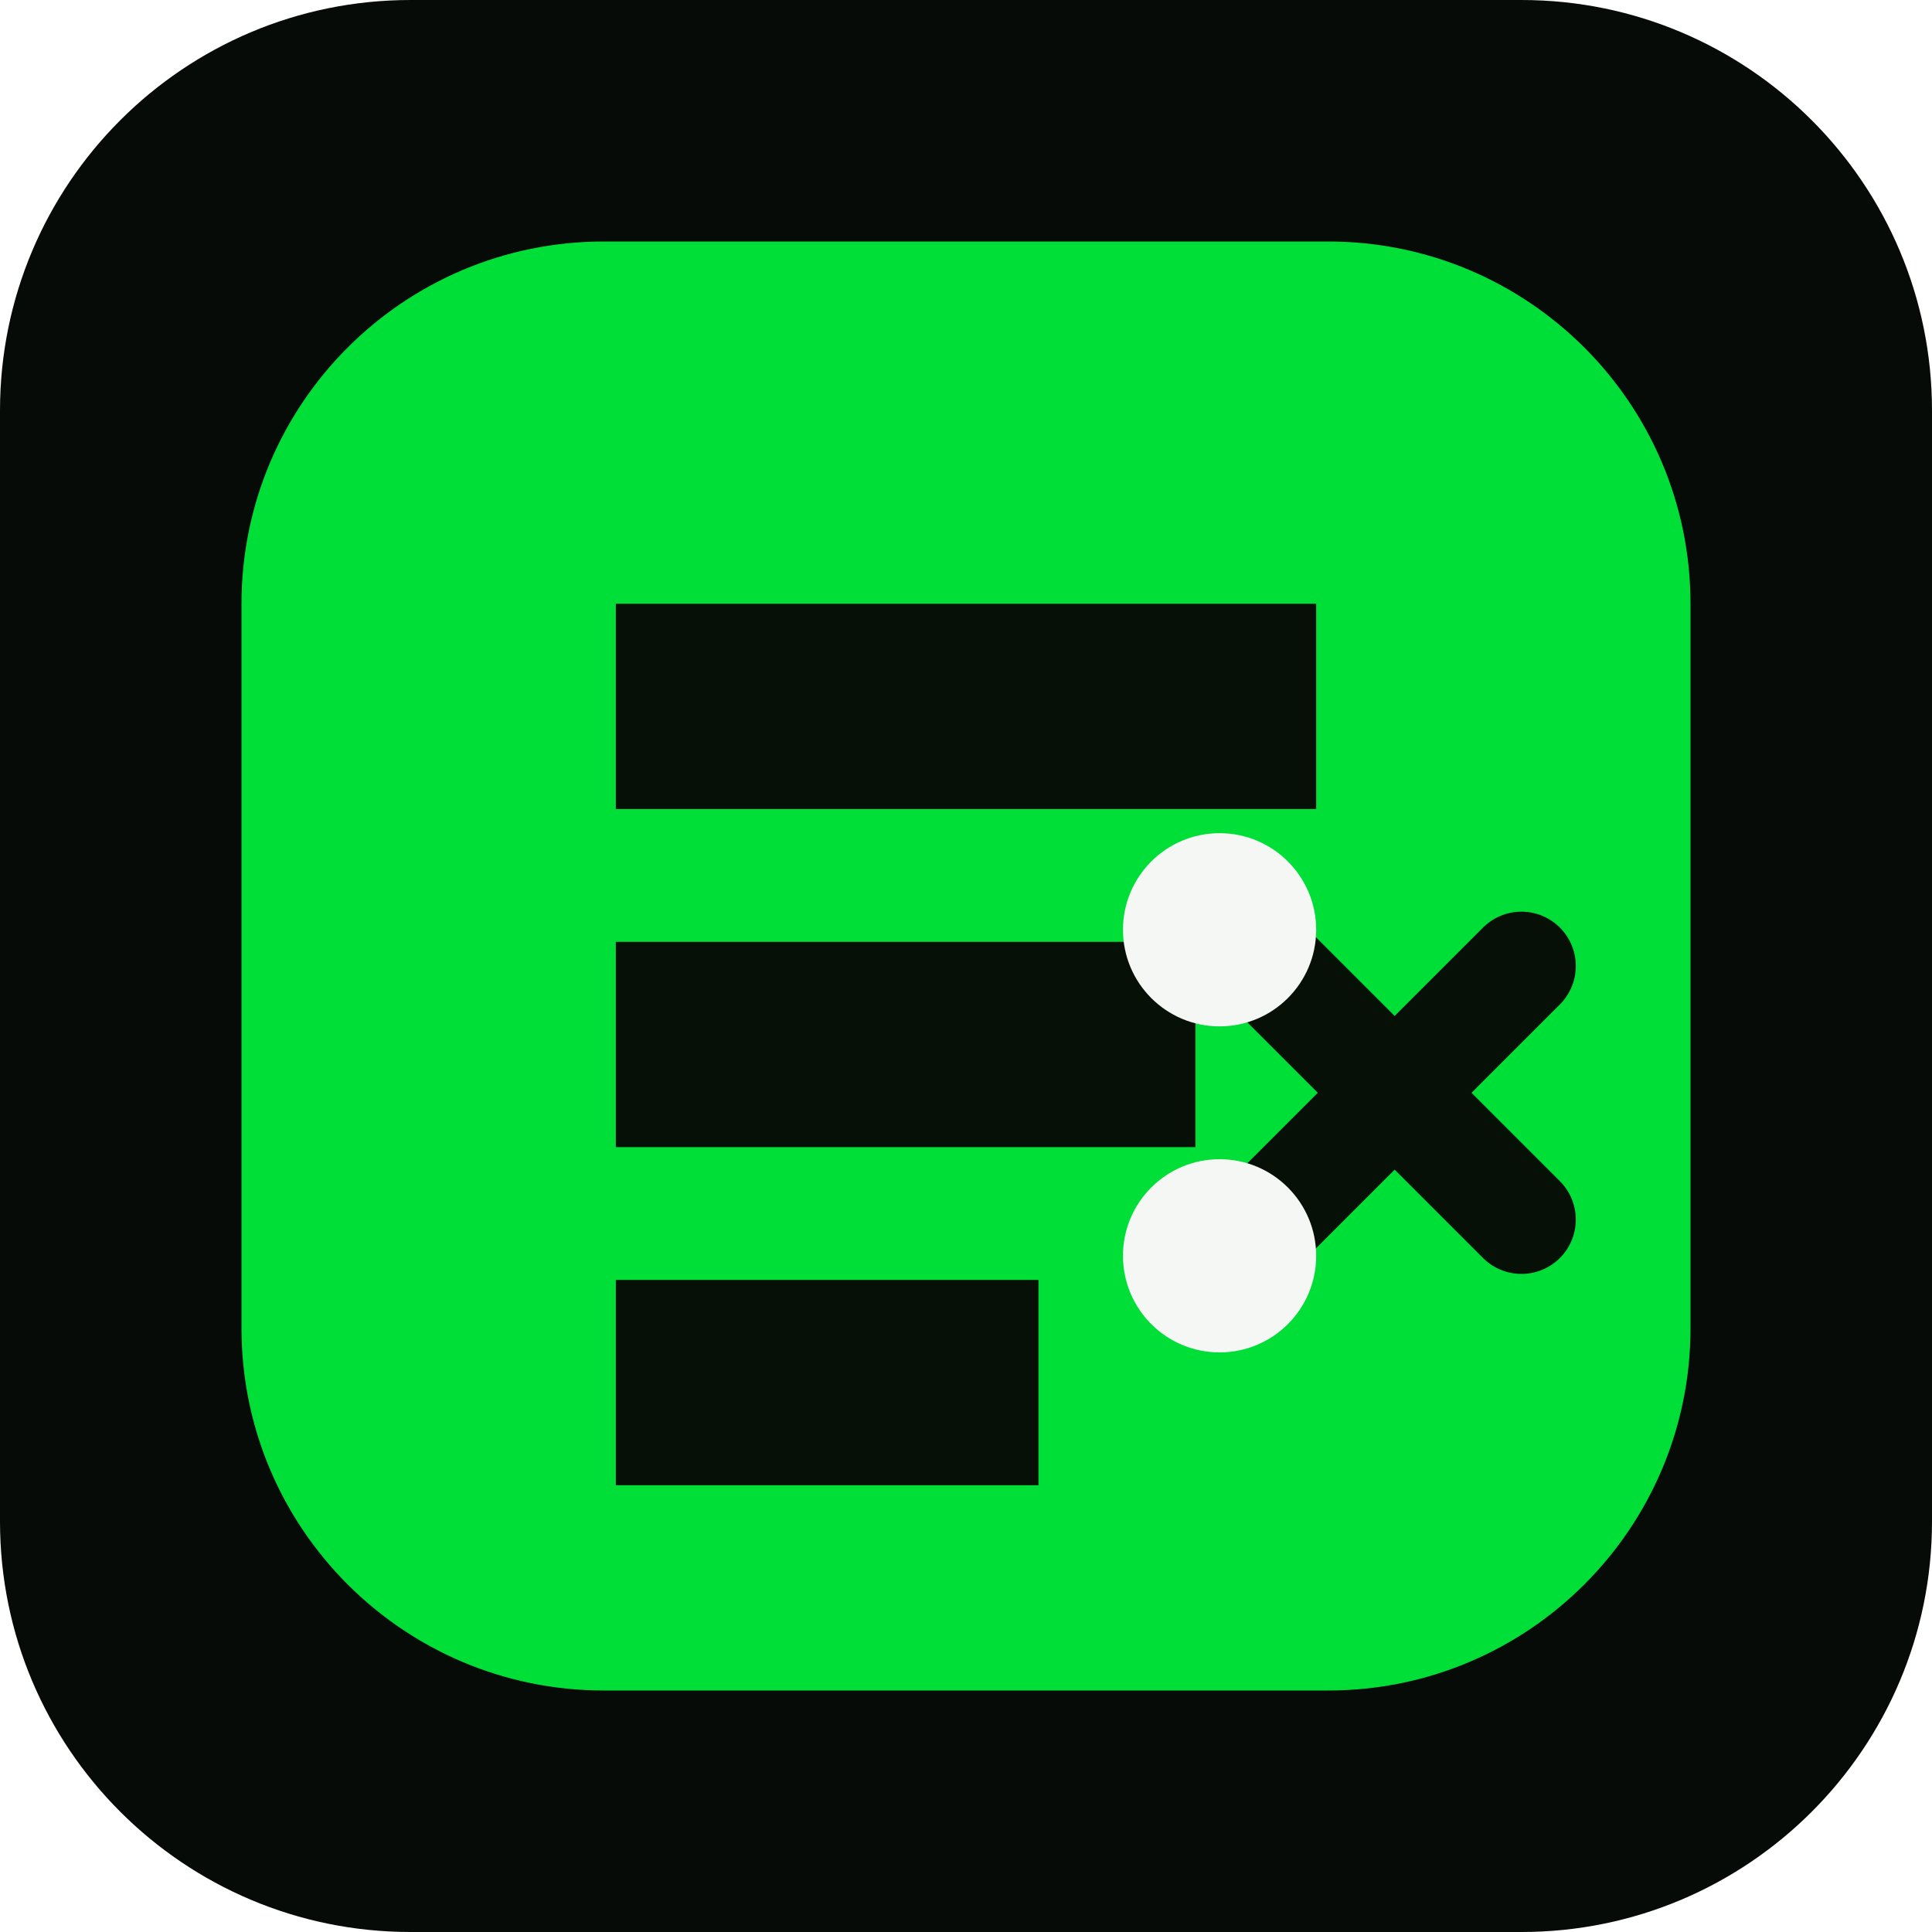
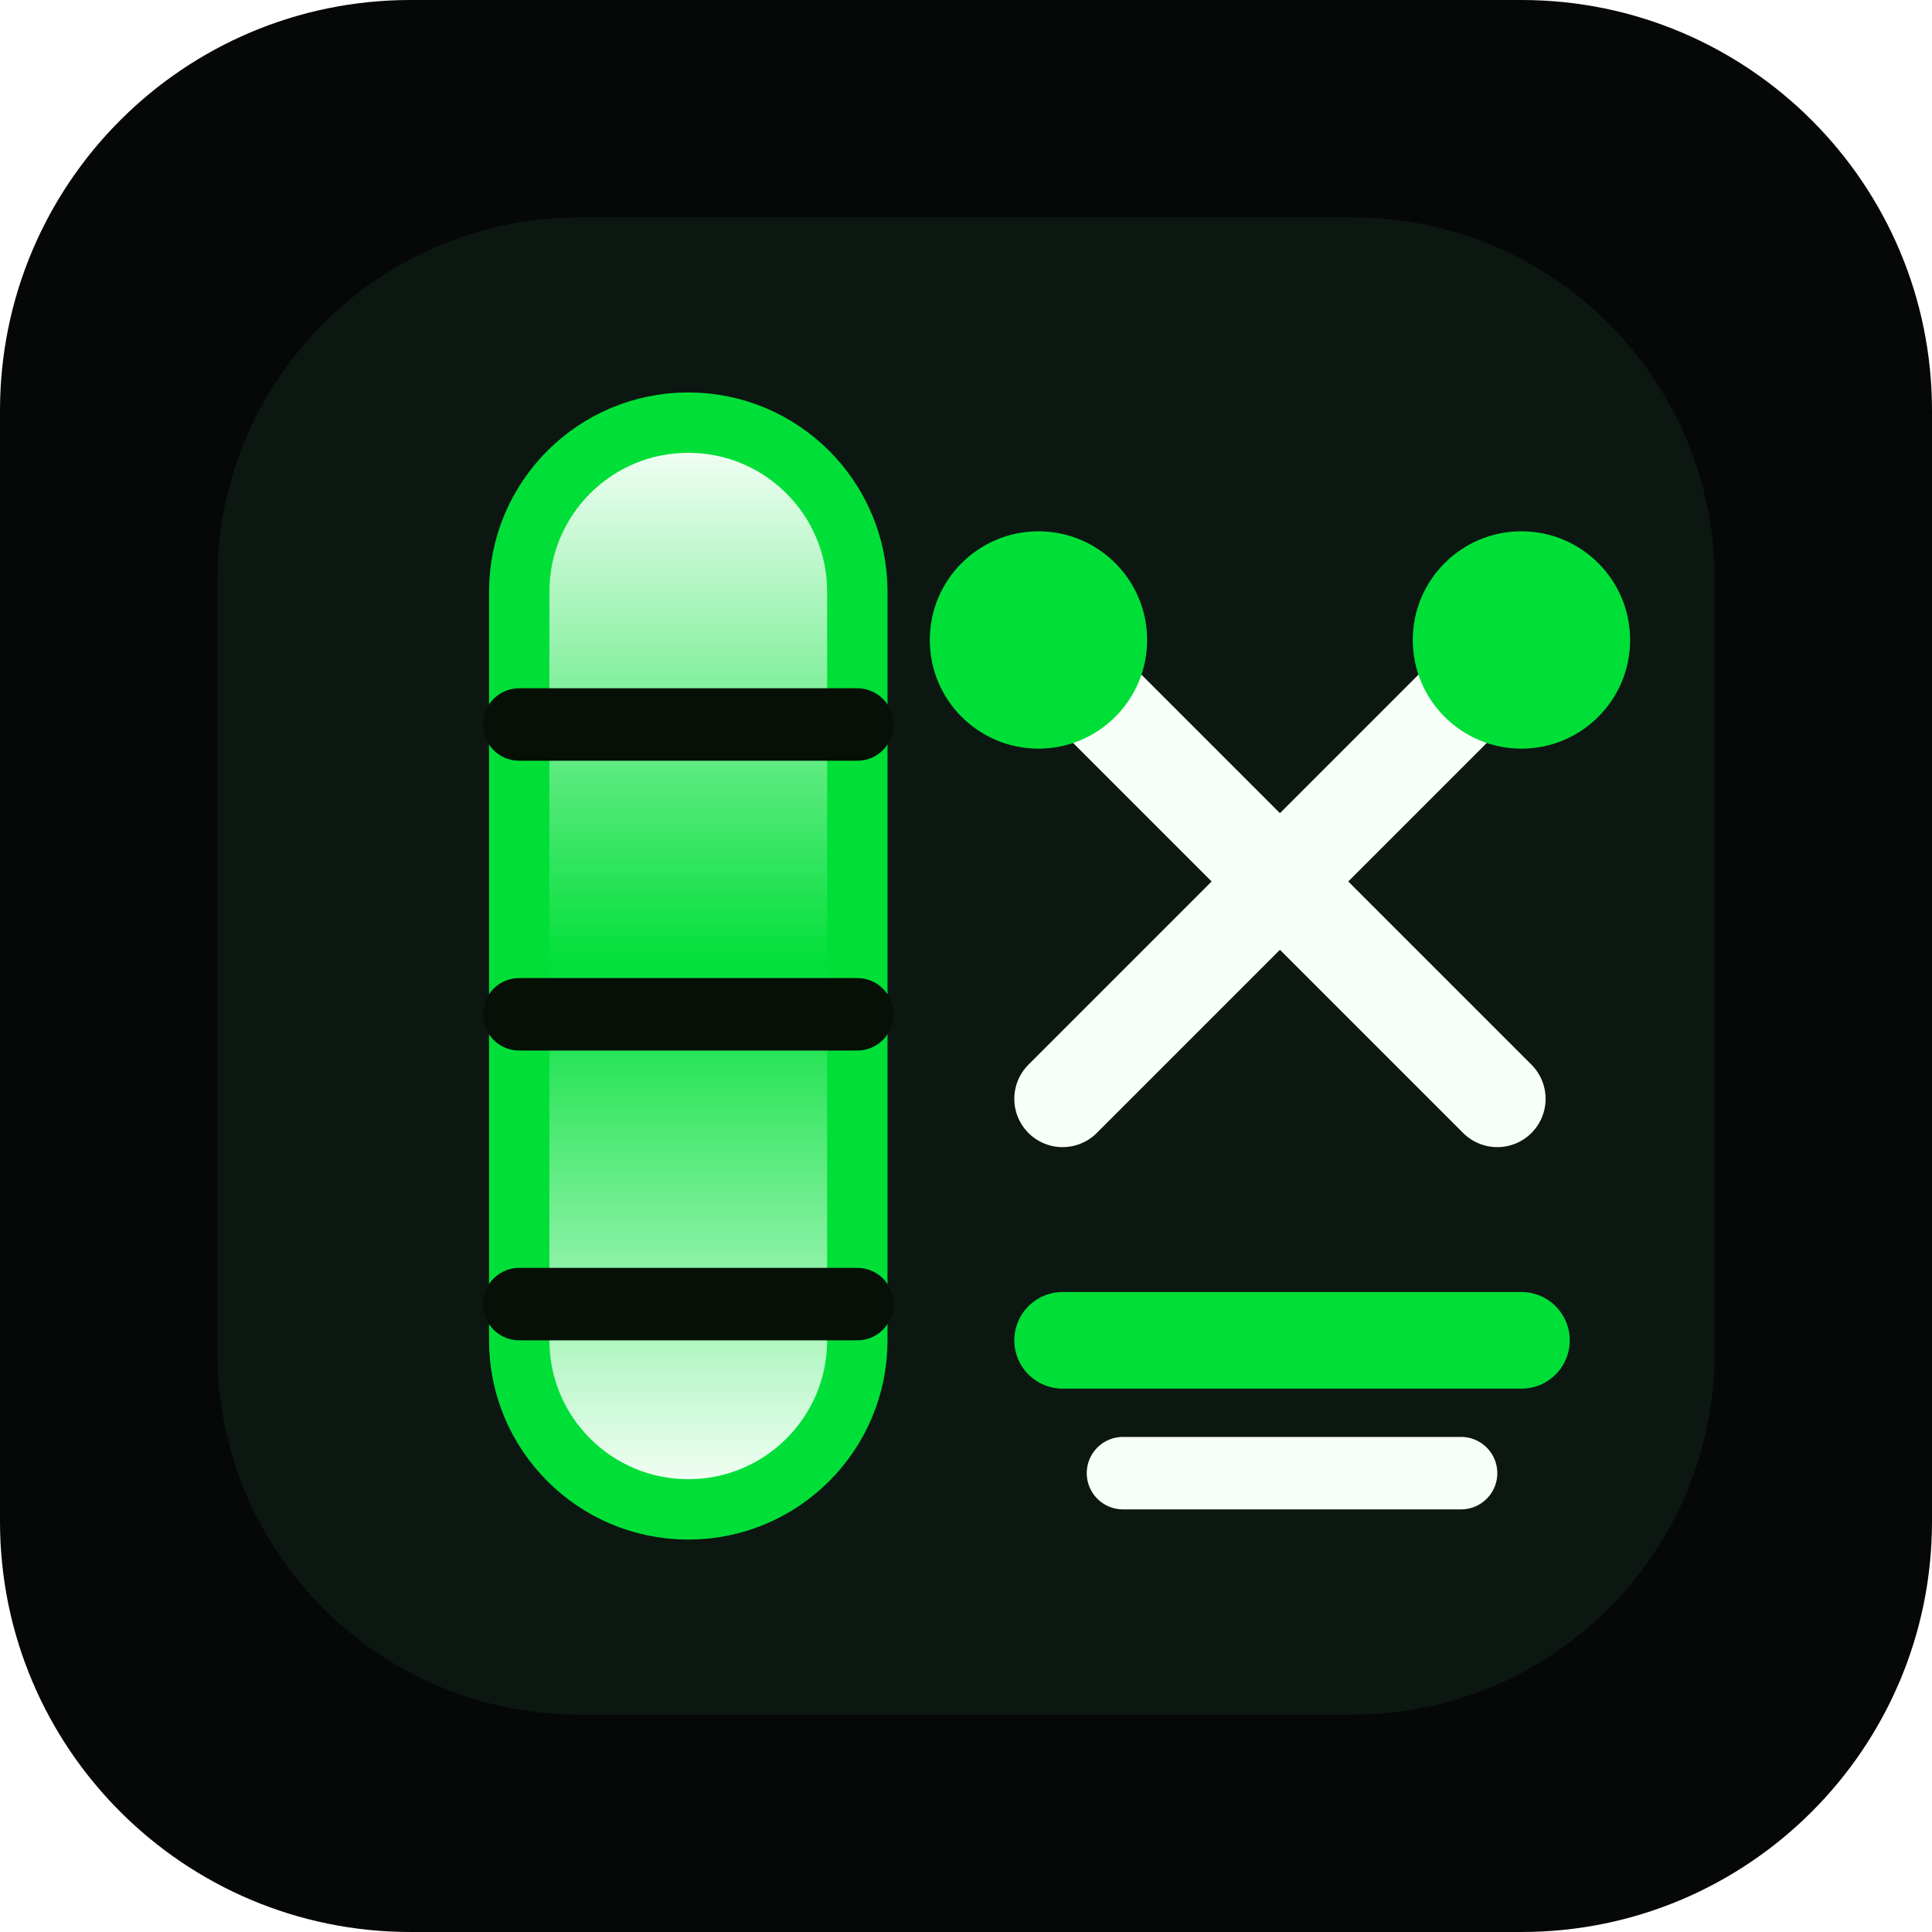
<svg xmlns="http://www.w3.org/2000/svg" viewBox="0 0 160 160" role="img" aria-label="Fade Club Barberia">
-   <rect width="160" height="160" rx="34" fill="#070b08" />
-   <rect x="20" y="20" width="120" height="120" rx="30" fill="#00df38" />
-   <path d="M51 50h58v17H51V50Zm0 28h48v17H51V78Zm0 28h35v17H51v-17Z" fill="#061006" />
-   <path d="M105 101 126 80M105 80l21 21" stroke="#061006" stroke-width="9" stroke-linecap="round" />
-   <circle cx="101" cy="77" r="8" fill="#f4f7f4" />
-   <circle cx="101" cy="104" r="8" fill="#f4f7f4" />
+   <defs>
+     <linearGradient id="pole" x1="57" y1="36" x2="57" y2="124" gradientUnits="userSpaceOnUse">
+       <stop stop-color="#f8fff9" />
+       <stop offset=".5" stop-color="#00df38" />
+       <stop offset="1" stop-color="#f8fff9" />
+     </linearGradient>
+   </defs>
+   <rect width="160" height="160" rx="34" fill="#050807" />
+   <rect x="18" y="18" width="124" height="124" rx="30" fill="#0d1711" />
+   <rect x="43" y="35" width="28" height="90" rx="14" fill="url(#pole)" stroke="#00df38" stroke-width="5" />
+   <path d="M43 60h28M43 84h28M43 108h28" stroke="#061006" stroke-width="6" stroke-linecap="round" />
+   <path d="M88 55 124 91M124 55 88 91" stroke="#f8fff9" stroke-width="8" stroke-linecap="round" />
+   <circle cx="86" cy="53" r="9" fill="#00df38" />
+   <circle cx="126" cy="53" r="9" fill="#00df38" />
+   <path d="M88 111h38" stroke="#00df38" stroke-width="8" stroke-linecap="round" />
+   <path d="M93 122h28" stroke="#f8fff9" stroke-width="6" stroke-linecap="round" />
</svg>
